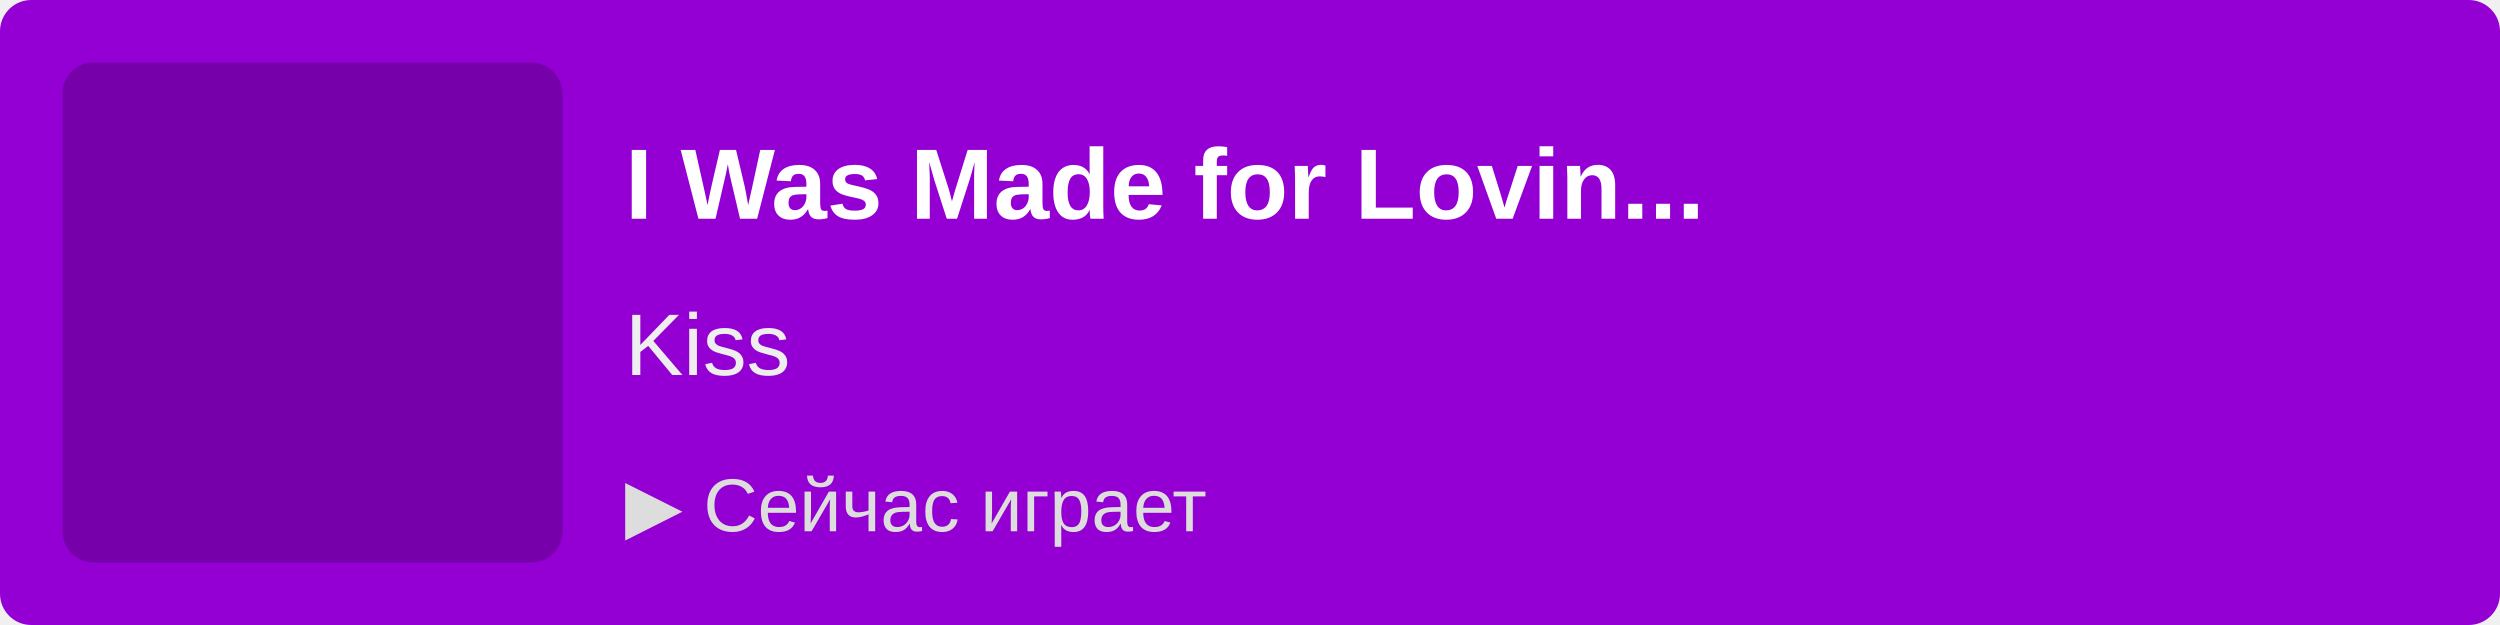
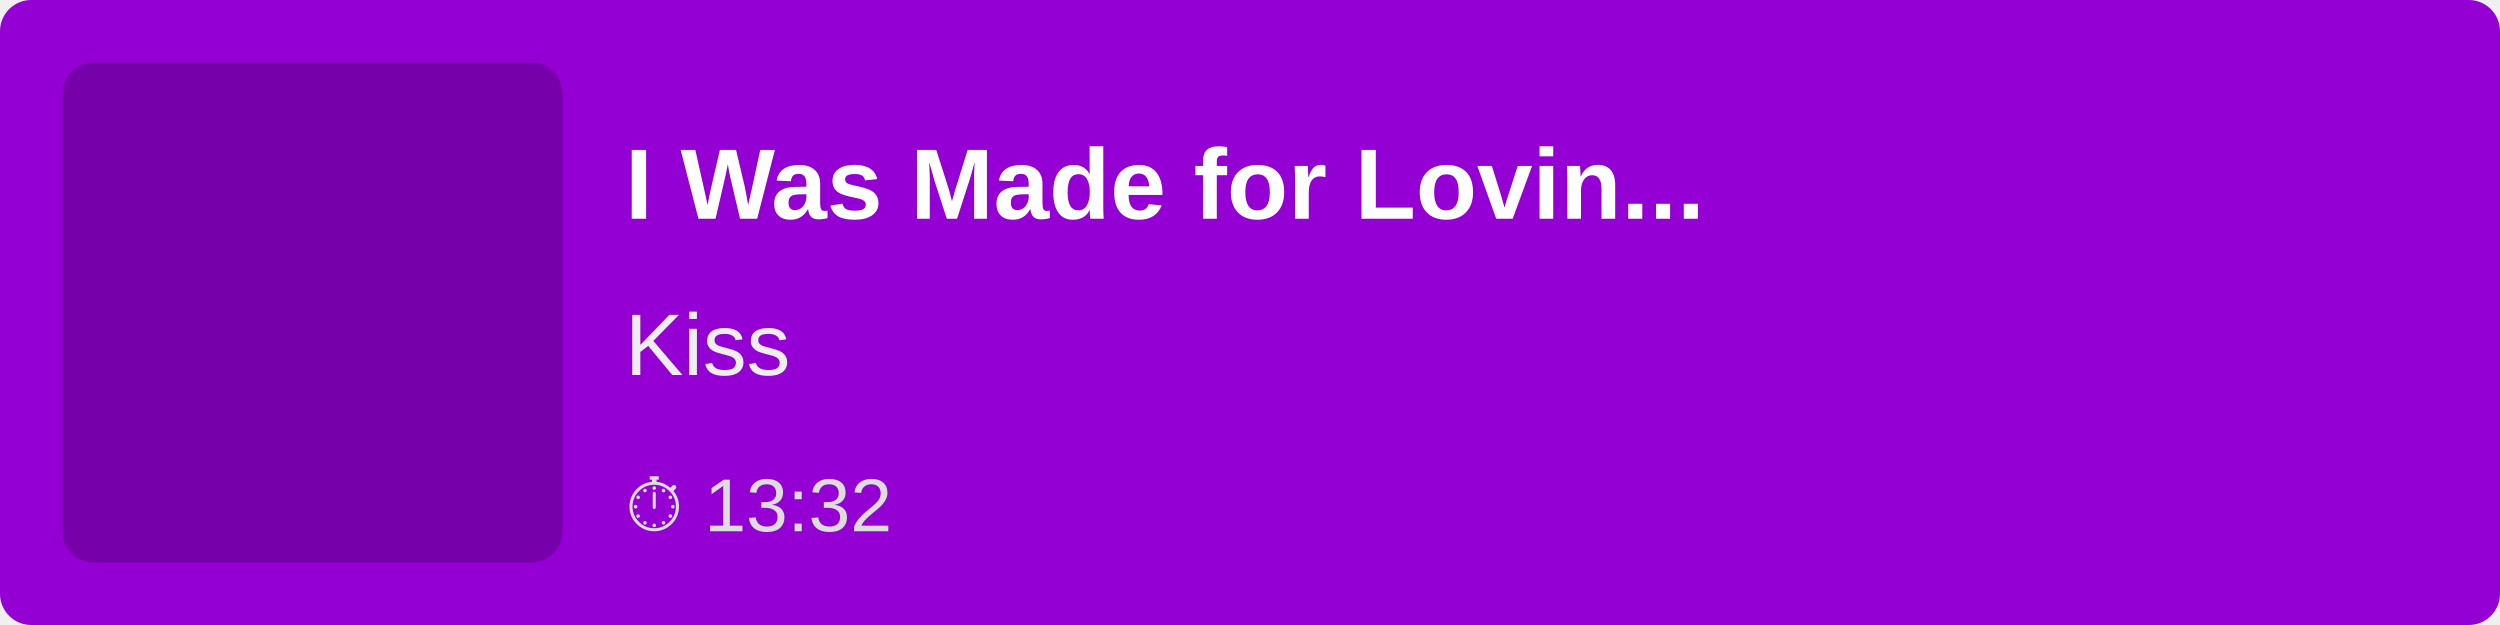
<svg xmlns="http://www.w3.org/2000/svg" width="400" height="100">
  <rect width="100%" height="100%" fill="#9400D3" rx="5" />
  <rect x="10" y="10" width="80" height="80" fill="rgba(0,0,0,0.2)" rx="5" />
  <text x="100" y="35" font-family="Arial, sans-serif" font-size="16" fill="white" font-weight="bold">
        I Was Made for Lovin...
    </text>
  <text x="100" y="60" font-family="Arial, sans-serif" font-size="14" fill="#EEE">
        Kiss
    </text>
  <text x="100" y="85" font-family="Arial, sans-serif" font-size="12" fill="#DDD">
-         ▶ Сейчас играет
+         ⏱ 13:32
    </text>
</svg>
